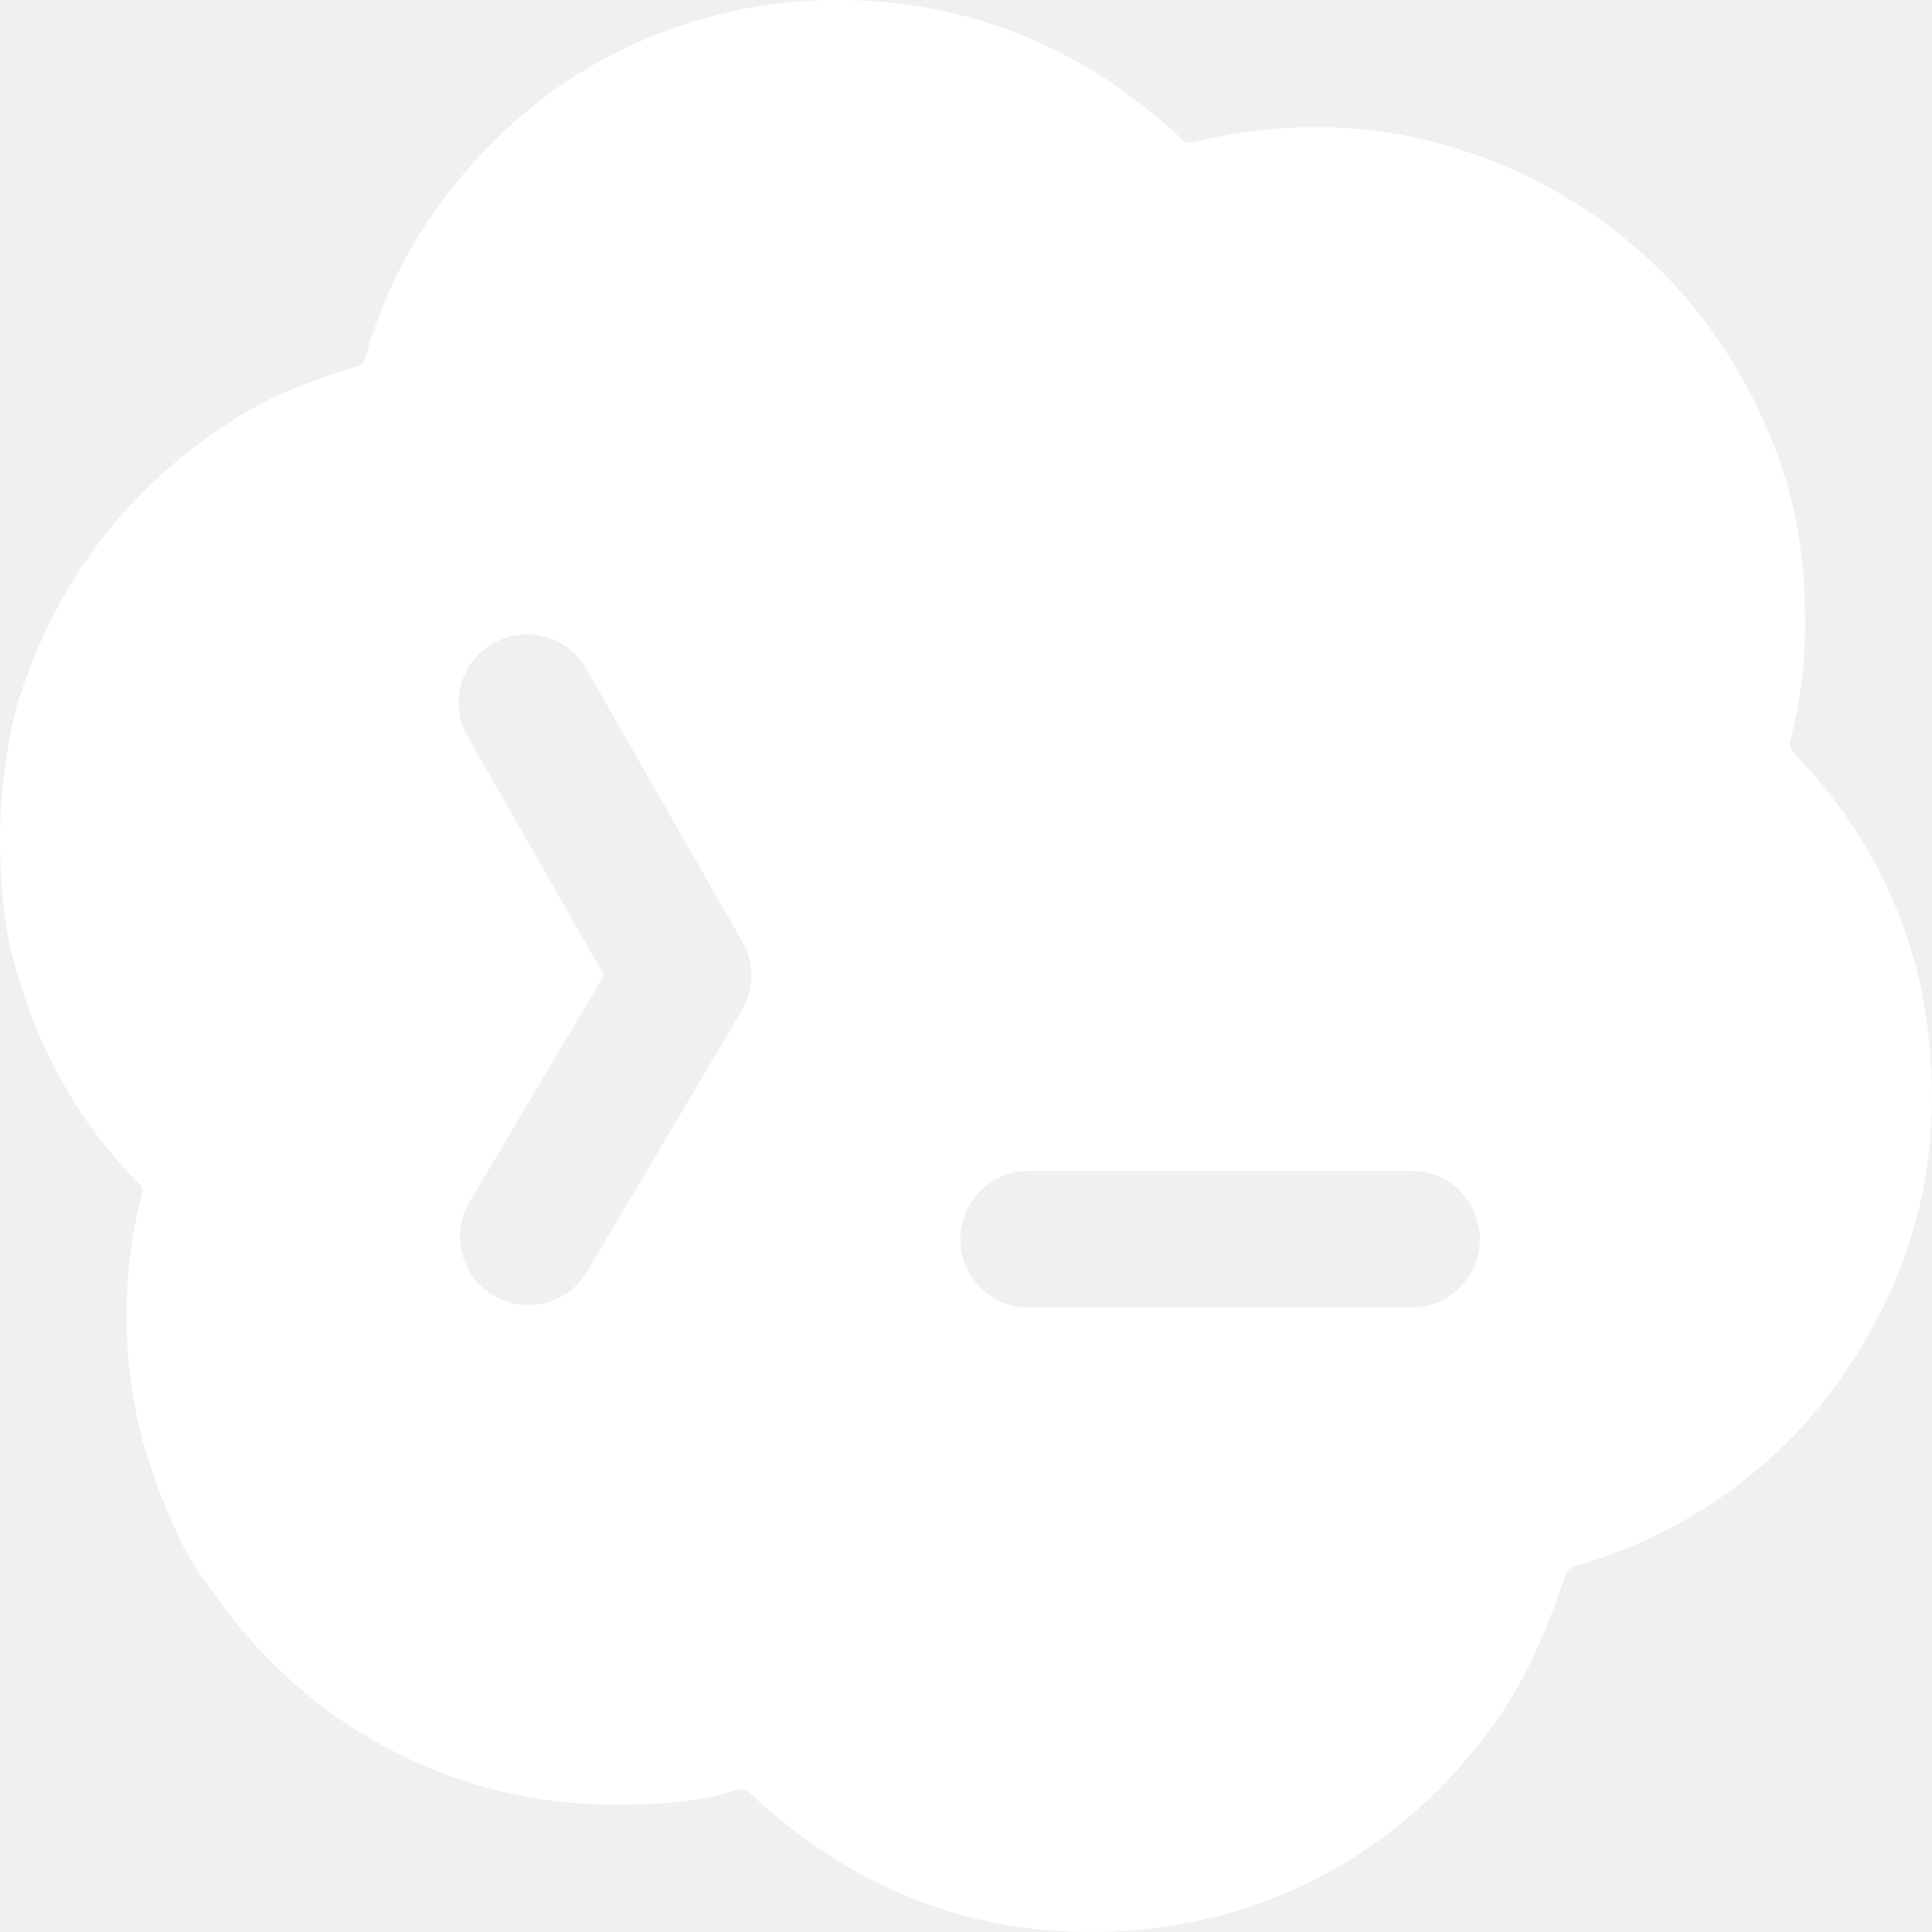
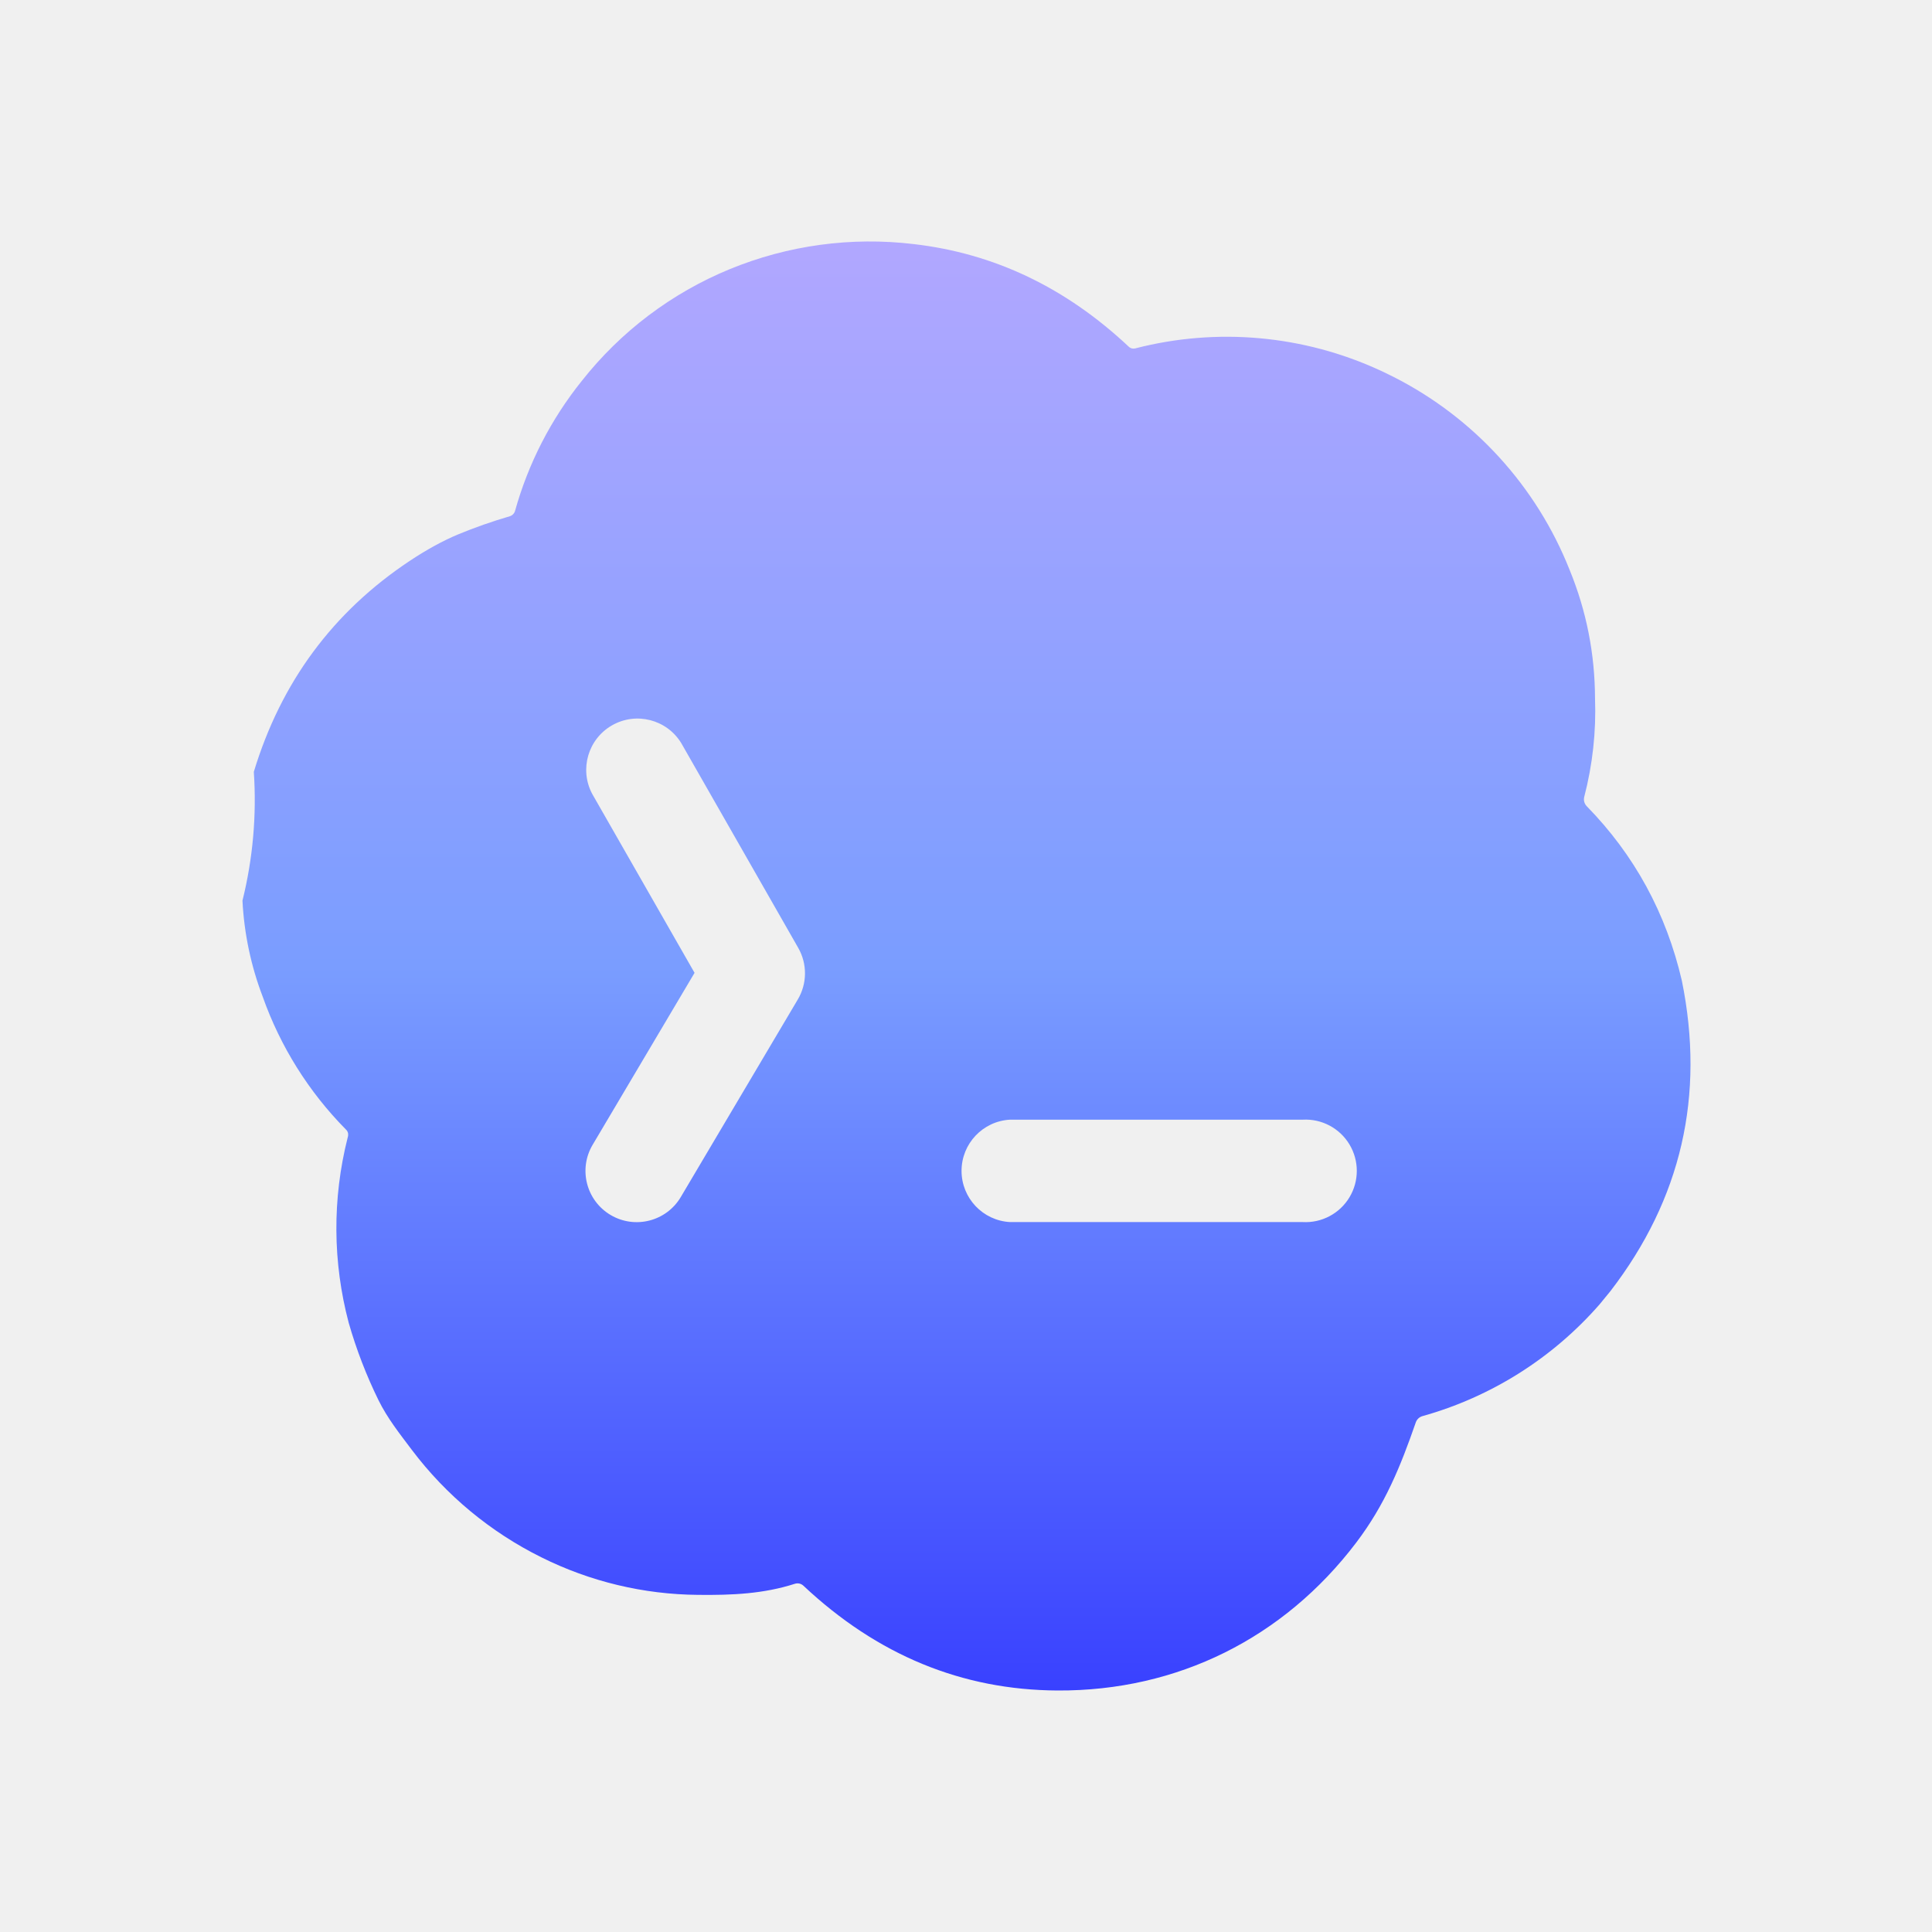
- <svg xmlns="http://www.w3.org/2000/svg" fill="#FFFFFF" fill-rule="evenodd" viewBox="0 0 24 24">
-   <path clip-rule="evenodd" d="M8.086.457a6.105 6.105 0 013.046-.415c1.333.153 2.521.72 3.564 1.7a.117.117 0 00.107.029c1.408-.346 2.762-.224 4.061.366l.063.03.154.076c1.357.703 2.33 1.77 2.918 3.198.278.679.418 1.388.421 2.126a5.655 5.655 0 01-.18 1.631.167.167 0 00.04.155 5.982 5.982 0 011.578 2.891c.385 1.901-.01 3.615-1.183 5.14l-.182.22a6.063 6.063 0 01-2.934 1.851.162.162 0 00-.108.102c-.255.736-.511 1.364-.987 1.992-1.199 1.582-2.962 2.462-4.948 2.451-1.583-.008-2.986-.587-4.21-1.736a.145.145 0 00-.14-.032c-.518.167-1.04.191-1.604.185a5.924 5.924 0 01-2.595-.622 6.058 6.058 0 01-2.146-1.781c-.203-.269-.404-.522-.551-.821a7.74 7.74 0 01-.495-1.283 6.11 6.11 0 01-.017-3.064.166.166 0 00.008-.074.115.115 0 00-.037-.064 5.958 5.958 0 01-1.38-2.202 5.196 5.196 0 01-.333-1.589 6.915 6.915 0 01.188-2.132c.45-1.484 1.309-2.648 2.577-3.493.282-.188.55-.334.802-.438.286-.12.573-.22.861-.304a.129.129 0 00.087-.087A6.016 6.016 0 015.635 2.31C6.315 1.464 7.132.846 8.086.457zm-.804 7.85a.848.848 0 00-1.473.842l1.694 2.965-1.688 2.848a.849.849 0 001.46.864l1.94-3.272a.849.849 0 00.007-.854l-1.94-3.393zm5.446 6.24a.849.849 0 000 1.695h4.848a.849.849 0 000-1.696h-4.848z" />
+ <svg xmlns="http://www.w3.org/2000/svg" viewBox="0 0 24 24">
+   <path d="M9.064 3.344a4.578 4.578 0 012.285-.312c1 .115 1.891.54 2.673 1.275.01.01.024.017.037.021a.09.09 0 00.043 0 4.55 4.55 0 013.046.275l.047.022.116.057a4.581 4.581 0 012.188 2.399c.209.51.313 1.041.315 1.595a4.24 4.24 0 01-.134 1.223.123.123 0 00.03.115c.594.607.988 1.33 1.183 2.17.289 1.425-.007 2.71-.887 3.854l-.136.166a4.548 4.548 0 01-2.201 1.388.123.123 0 00-.081.076c-.191.551-.383 1.023-.74 1.494-.9 1.187-2.222 1.846-3.711 1.838-1.187-.006-2.239-.44-3.157-1.302a.107.107 0 00-.105-.024c-.388.125-.78.143-1.204.138a4.441 4.441 0 01-1.945-.466 4.544 4.544 0 01-1.61-1.335c-.152-.202-.303-.392-.414-.617a5.81 5.81 0 01-.37-.961 4.582 4.582 0 01-.014-2.298.124.124 0 00.006-.056.085.085 0 00-.027-.048 4.467 4.467 0 01-1.034-1.651 3.896 3.896 0 01-.251-1.192 5.189 5.189 0 00.141-1.6c.337-1.112.982-1.985 1.933-2.618.212-.141.413-.251.601-.33.215-.089.43-.164.646-.227a.098.098 0 00.065-.066 4.51 4.51 0 01.829-1.615 4.535 4.535 0 011.837-1.388zm3.482 10.565a.637.637 0 000 1.272h3.636a.637.637 0 100-1.272h-3.636zM8.462 9.23a.637.637 0 00-1.106.631l1.272 2.224-1.266 2.136a.636.636 0 101.095.649l1.454-2.455a.636.636 0 00.005-.64L8.462 9.23z" fill="url(#g)" />
+   <defs>
+     <linearGradient id="g" x1="12" x2="12" y1="3" y2="21" gradientUnits="userSpaceOnUse">
+       <stop stop-color="#B1A7FF" />
+       <stop offset=".5" stop-color="#7A9DFF" />
+       <stop offset="1" stop-color="#3941FF" />
+     </linearGradient>
+   </defs>
</svg>
